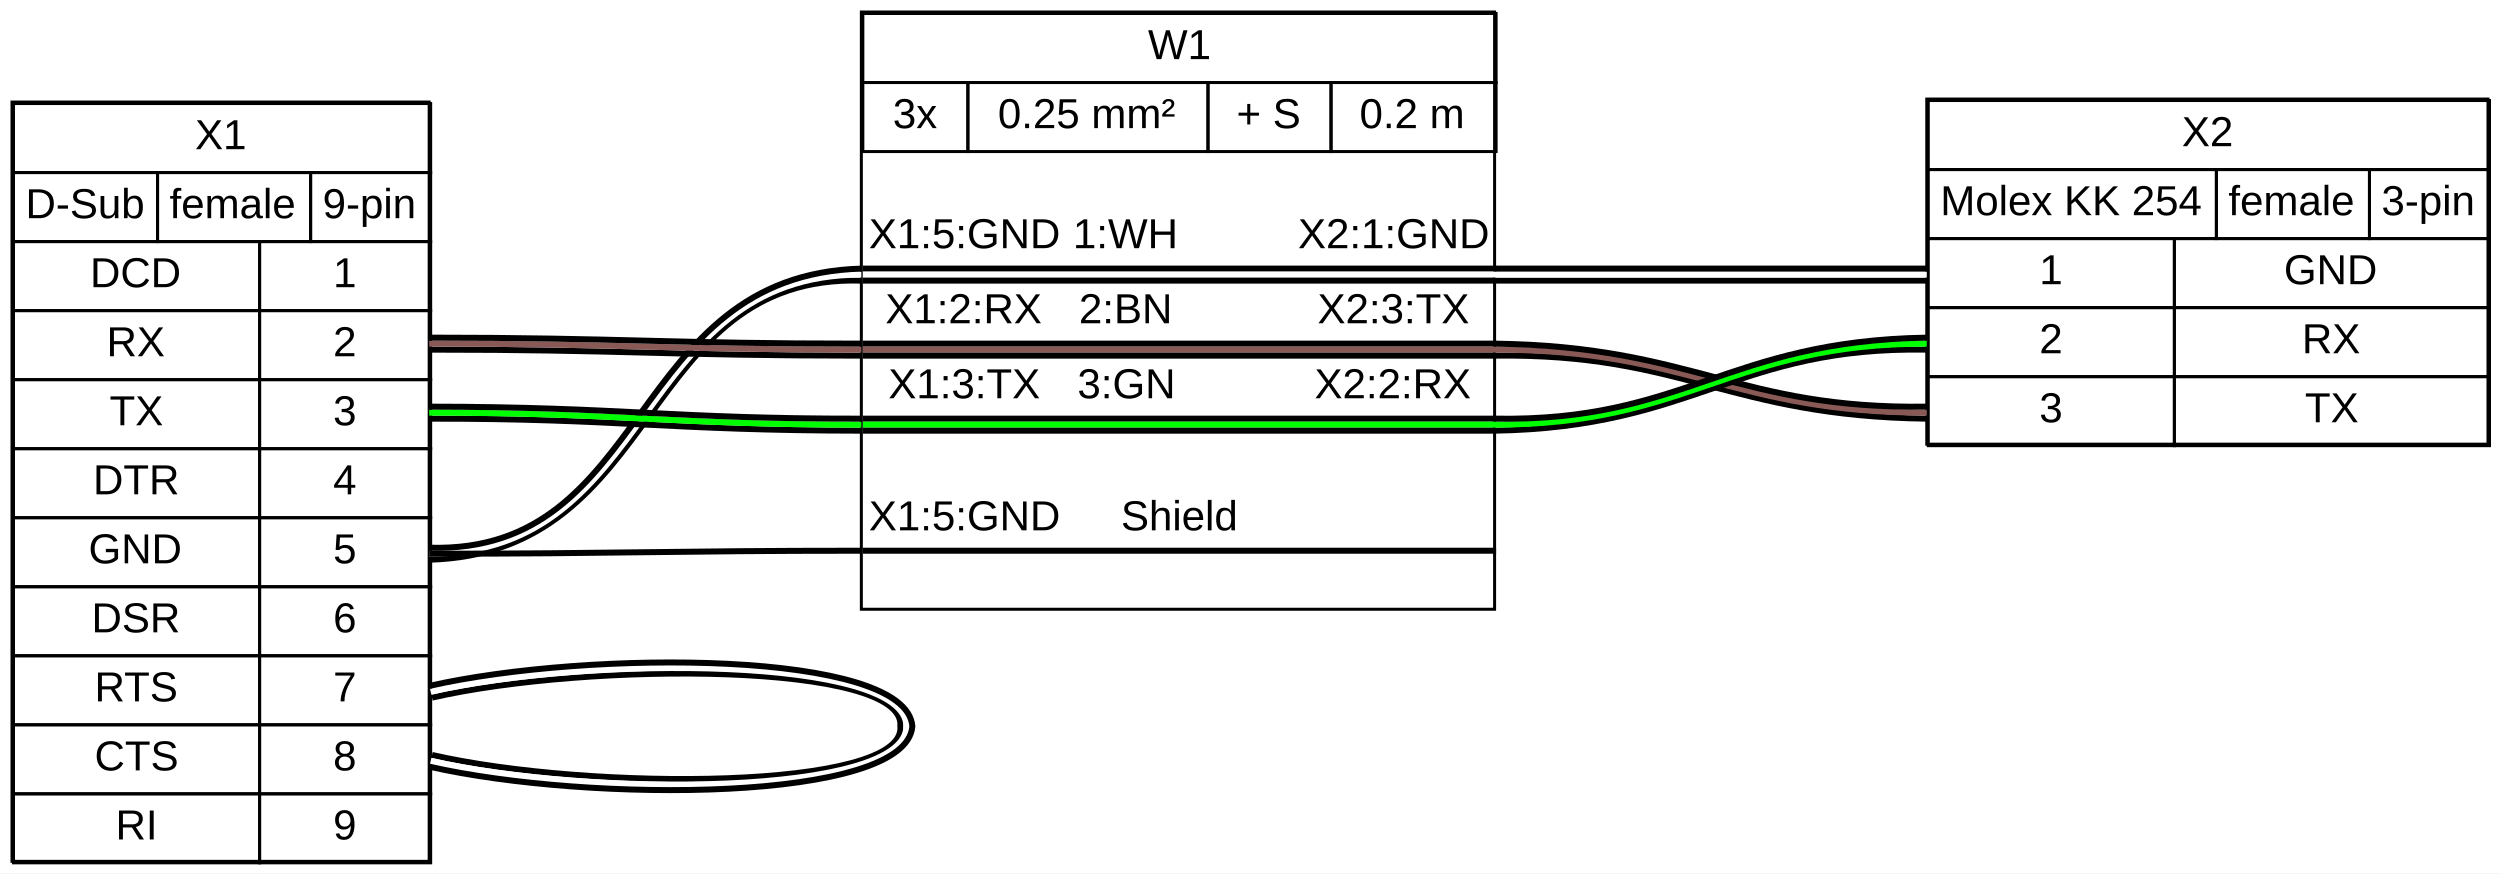
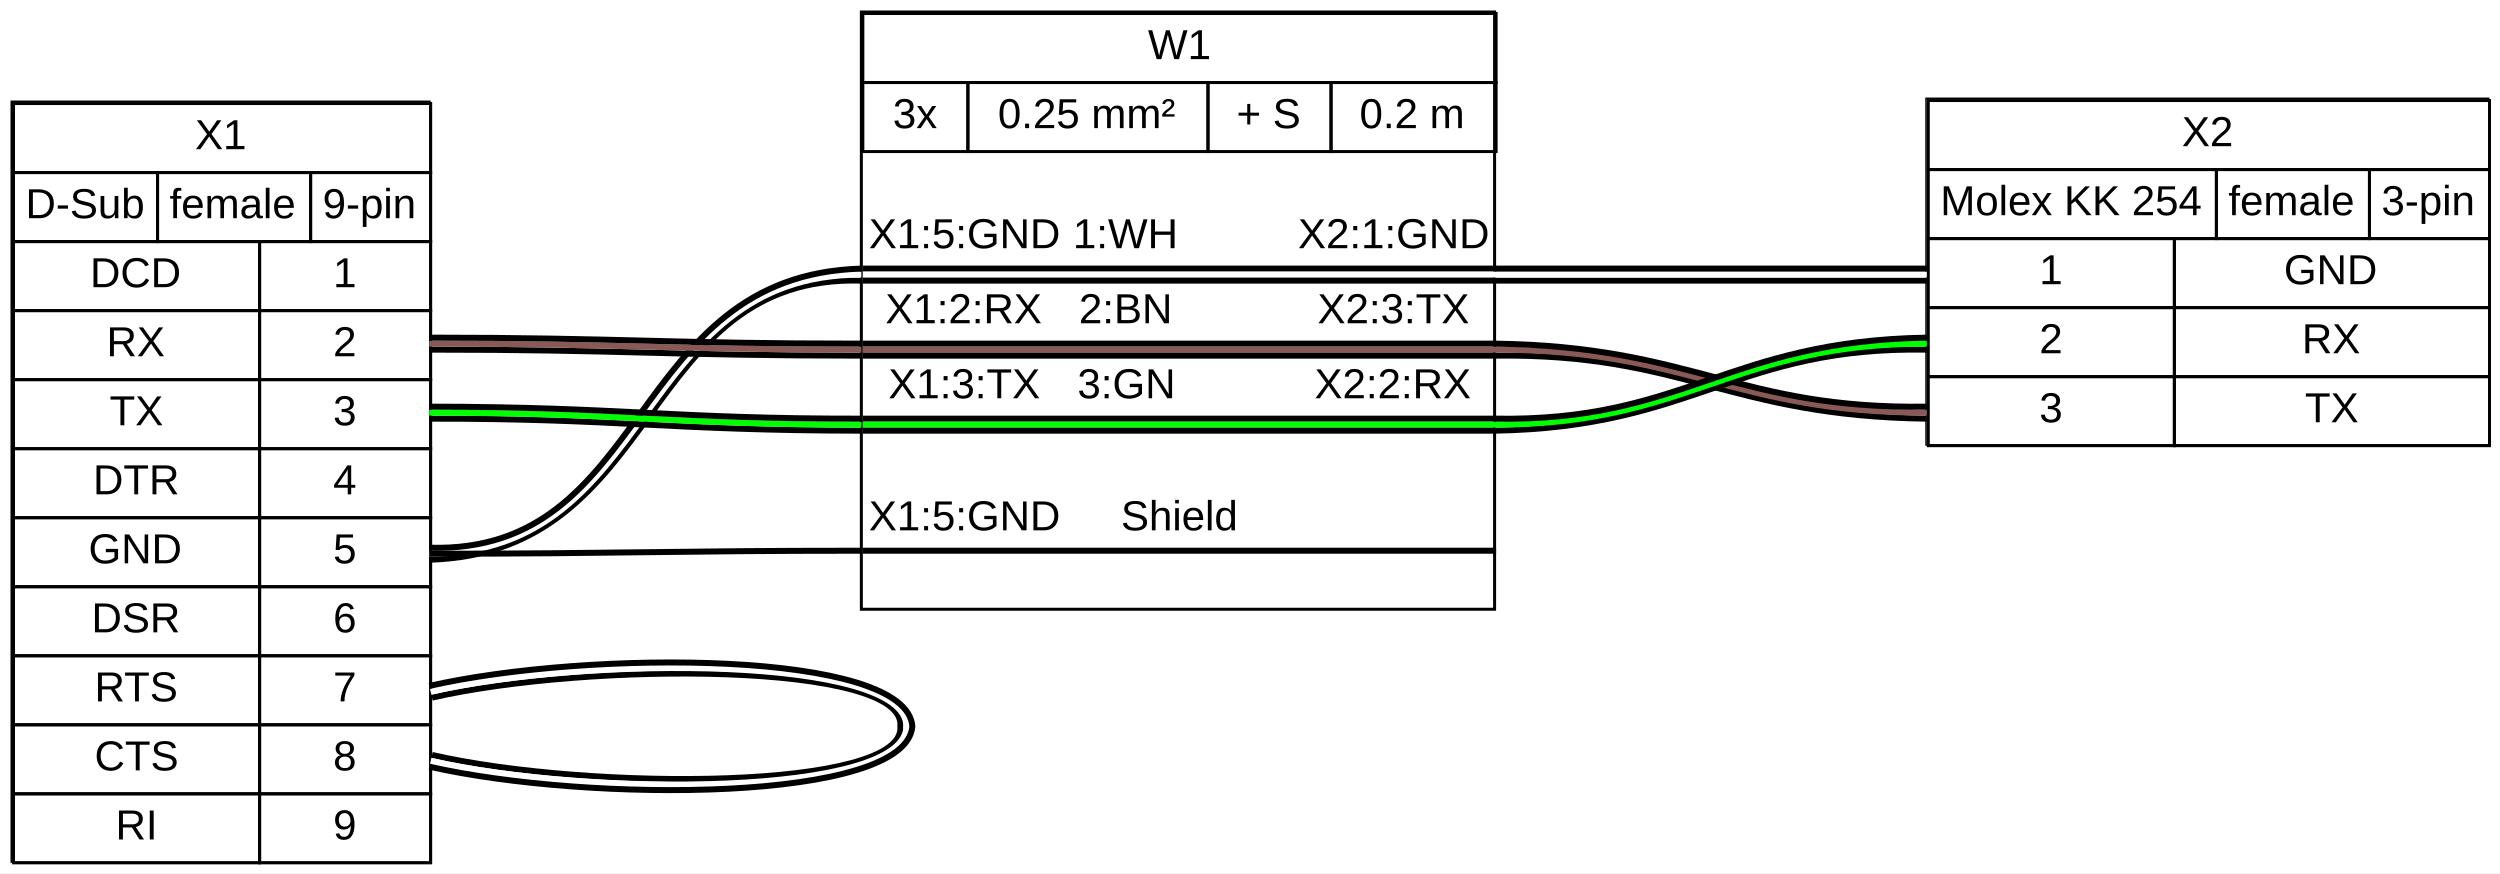
<svg xmlns="http://www.w3.org/2000/svg" width="833pt" height="291pt" viewBox="0.00 0.00 833.00 291.00">
  <g id="graph0" class="graph" transform="scale(1 1) rotate(0) translate(4 287)">
    <polygon fill="#ffffff" stroke="transparent" points="-4,4 -4,-287 829,-287 829,4 -4,4" />
    <g id="node1" class="node">
      <polygon fill="#ffffff" stroke="black" points="139,-253 0,-253 0,0 139,0 139,-253" />
+       <polygon fill="#ffffff" stroke="transparent" points="0,0 0,-253 139,-253 139,0 0,0" />
      <polygon fill="none" stroke="black" points="0.5,-229.5 0.5,-252.5 139.5,-252.5 139.5,-229.5 0.5,-229.5" />
      <text text-anchor="start" x="61" y="-237.3" font-family="arial" font-size="14.00">X1</text>
      <polygon fill="none" stroke="black" points="0.5,-206.5 0.5,-229.5 48.5,-229.5 48.5,-206.5 0.5,-206.5" />
      <text text-anchor="start" x="4.5" y="-214.3" font-family="arial" font-size="14.00">D-Sub</text>
      <polygon fill="none" stroke="black" points="48.5,-206.5 48.5,-229.5 99.5,-229.5 99.5,-206.5 48.5,-206.5" />
      <text text-anchor="start" x="52.5" y="-214.3" font-family="arial" font-size="14.00">female</text>
      <polygon fill="none" stroke="black" points="99.5,-206.5 99.5,-229.5 139.5,-229.5 139.5,-206.5 99.5,-206.5" />
      <text text-anchor="start" x="103.5" y="-214.3" font-family="arial" font-size="14.00">9-pin</text>
      <polygon fill="none" stroke="black" points="0.5,-183.5 0.5,-206.5 82.5,-206.5 82.5,-183.5 0.5,-183.5" />
      <text text-anchor="start" x="26" y="-191.3" font-family="arial" font-size="14.00">DCD</text>
      <polygon fill="none" stroke="black" points="82.5,-183.5 82.5,-206.5 139.5,-206.5 139.5,-183.5 82.5,-183.5" />
      <text text-anchor="start" x="107" y="-191.3" font-family="arial" font-size="14.00">1</text>
      <polygon fill="none" stroke="black" points="0.5,-160.5 0.5,-183.5 82.5,-183.5 82.5,-160.5 0.5,-160.5" />
      <text text-anchor="start" x="31.5" y="-168.3" font-family="arial" font-size="14.00">RX</text>
      <polygon fill="none" stroke="black" points="82.5,-160.5 82.5,-183.5 139.5,-183.5 139.5,-160.5 82.5,-160.5" />
      <text text-anchor="start" x="107" y="-168.3" font-family="arial" font-size="14.00">2</text>
      <polygon fill="none" stroke="black" points="0.5,-137.5 0.5,-160.5 82.5,-160.5 82.5,-137.5 0.5,-137.5" />
      <text text-anchor="start" x="32.5" y="-145.3" font-family="arial" font-size="14.00">TX</text>
      <polygon fill="none" stroke="black" points="82.5,-137.5 82.5,-160.5 139.5,-160.5 139.5,-137.5 82.5,-137.5" />
      <text text-anchor="start" x="107" y="-145.3" font-family="arial" font-size="14.00">3</text>
      <polygon fill="none" stroke="black" points="0.5,-114.5 0.5,-137.5 82.5,-137.5 82.5,-114.5 0.5,-114.5" />
      <text text-anchor="start" x="27" y="-122.3" font-family="arial" font-size="14.00">DTR</text>
      <polygon fill="none" stroke="black" points="82.5,-114.5 82.5,-137.5 139.5,-137.5 139.5,-114.5 82.5,-114.5" />
      <text text-anchor="start" x="107" y="-122.3" font-family="arial" font-size="14.00">4</text>
      <polygon fill="none" stroke="black" points="0.5,-91.5 0.5,-114.5 82.5,-114.5 82.5,-91.5 0.5,-91.5" />
      <text text-anchor="start" x="25.5" y="-99.3" font-family="arial" font-size="14.00">GND</text>
      <polygon fill="none" stroke="black" points="82.5,-91.5 82.5,-114.5 139.5,-114.5 139.5,-91.5 82.5,-91.5" />
      <text text-anchor="start" x="107" y="-99.3" font-family="arial" font-size="14.00">5</text>
      <polygon fill="none" stroke="black" points="0.5,-68.5 0.5,-91.5 82.5,-91.5 82.5,-68.5 0.5,-68.5" />
      <text text-anchor="start" x="26.5" y="-76.3" font-family="arial" font-size="14.00">DSR</text>
      <polygon fill="none" stroke="black" points="82.5,-68.5 82.5,-91.5 139.5,-91.5 139.5,-68.5 82.5,-68.5" />
      <text text-anchor="start" x="107" y="-76.3" font-family="arial" font-size="14.00">6</text>
      <polygon fill="none" stroke="black" points="0.5,-45.5 0.5,-68.5 82.5,-68.5 82.5,-45.5 0.5,-45.5" />
      <text text-anchor="start" x="27.5" y="-53.3" font-family="arial" font-size="14.00">RTS</text>
      <polygon fill="none" stroke="black" points="82.5,-45.5 82.5,-68.5 139.5,-68.5 139.5,-45.5 82.5,-45.5" />
      <text text-anchor="start" x="107" y="-53.3" font-family="arial" font-size="14.00">7</text>
      <polygon fill="none" stroke="black" points="0.5,-22.5 0.5,-45.5 82.5,-45.5 82.5,-22.5 0.5,-22.5" />
      <text text-anchor="start" x="27.5" y="-30.3" font-family="arial" font-size="14.00">CTS</text>
      <polygon fill="none" stroke="black" points="82.5,-22.5 82.5,-45.5 139.5,-45.5 139.5,-22.5 82.5,-22.5" />
      <text text-anchor="start" x="107" y="-30.3" font-family="arial" font-size="14.00">8</text>
      <polygon fill="none" stroke="black" points="0.5,0.5 0.5,-22.5 82.5,-22.5 82.5,0.5 0.5,0.5" />
      <text text-anchor="start" x="34.5" y="-7.3" font-family="arial" font-size="14.00">RI</text>
      <polygon fill="none" stroke="black" points="82.5,0.5 82.5,-22.5 139.5,-22.5 139.5,0.5 82.5,0.5" />
      <text text-anchor="start" x="107" y="-7.3" font-family="arial" font-size="14.00">9</text>
    </g>
    <g id="edge1" class="edge">
      <path fill="none" stroke="#000000" stroke-width="2" d="M139.95,-54.55C192,-66.5 298,-66.5 296,-45 298,-23.5 192,-23.5 139.95,-35.45" />
      <path fill="none" stroke="#ffffff" stroke-width="2" d="M139.5,-56.5C192,-68.5 298,-68.5 298,-45 298,-21.5 192,-21.5 139.5,-33.5" />
      <path fill="none" stroke="#000000" stroke-width="2" d="M139.05,-58.45C192,-70.5 298,-70.5 300,-45 298,-19.5 192,-19.5 139.05,-31.55" />
    </g>
    <g id="node3" class="node">
      <polygon fill="#ffffff" stroke="black" points="494,-283 283,-283 283,-84 494,-84 494,-283" />
      <polygon fill="none" stroke="black" points="283.5,-259.5 283.5,-282.5 494.5,-282.5 494.5,-259.5 283.5,-259.5" />
      <text text-anchor="start" x="378.5" y="-267.3" font-family="arial" font-size="14.00">W1</text>
      <polygon fill="none" stroke="black" points="283.5,-236.5 283.5,-259.5 318.5,-259.5 318.5,-236.5 283.5,-236.5" />
      <text text-anchor="start" x="293.5" y="-244.3" font-family="arial" font-size="14.00">3x</text>
      <polygon fill="none" stroke="black" points="318.5,-236.5 318.5,-259.5 398.5,-259.5 398.5,-236.5 318.5,-236.5" />
      <text text-anchor="start" x="328.5" y="-244.3" font-family="arial" font-size="14.00">0.25 mm²</text>
      <polygon fill="none" stroke="black" points="398.5,-236.5 398.5,-259.5 439.5,-259.5 439.5,-236.5 398.5,-236.5" />
      <text text-anchor="start" x="408" y="-244.3" font-family="arial" font-size="14.00">+ S</text>
      <polygon fill="none" stroke="black" points="439.5,-236.5 439.5,-259.5 494.5,-259.5 494.5,-236.5 439.5,-236.5" />
      <text text-anchor="start" x="449" y="-244.3" font-family="arial" font-size="14.00">0.2 m</text>
      <text text-anchor="start" x="315.5" y="-223.3" font-family="arial" font-size="14.00"> </text>
      <text text-anchor="start" x="285.5" y="-204.3" font-family="arial" font-size="14.00">X1:5:GND</text>
      <text text-anchor="start" x="353.5" y="-204.3" font-family="arial" font-size="14.00">     1:WH    </text>
      <text text-anchor="start" x="428.5" y="-204.3" font-family="arial" font-size="14.00">X2:1:GND</text>
      <polygon fill="#000000" stroke="transparent" points="283.5,-196.5 283.5,-198.5 494.5,-198.5 494.5,-196.5 283.5,-196.5" />
      <polygon fill="#ffffff" stroke="transparent" points="283.5,-194.5 283.5,-196.5 494.5,-196.5 494.5,-194.5 283.5,-194.5" />
      <polygon fill="#000000" stroke="transparent" points="283.5,-192.5 283.5,-194.5 494.5,-194.5 494.5,-192.5 283.5,-192.5" />
      <text text-anchor="start" x="291" y="-179.3" font-family="arial" font-size="14.00">X1:2:RX</text>
      <text text-anchor="start" x="355.5" y="-179.3" font-family="arial" font-size="14.00">     2:BN    </text>
      <text text-anchor="start" x="435" y="-179.3" font-family="arial" font-size="14.00">X2:3:TX</text>
      <polygon fill="#000000" stroke="transparent" points="283.5,-171.5 283.5,-173.5 494.5,-173.5 494.5,-171.5 283.5,-171.5" />
      <polygon fill="#895956" stroke="transparent" points="283.5,-169.5 283.5,-171.5 494.5,-171.5 494.5,-169.5 283.5,-169.5" />
      <polygon fill="#000000" stroke="transparent" points="283.5,-167.5 283.5,-169.5 494.5,-169.5 494.5,-167.5 283.5,-167.5" />
      <text text-anchor="start" x="292" y="-154.3" font-family="arial" font-size="14.00">X1:3:TX</text>
      <text text-anchor="start" x="355" y="-154.3" font-family="arial" font-size="14.00">     3:GN    </text>
      <text text-anchor="start" x="434" y="-154.3" font-family="arial" font-size="14.00">X2:2:RX</text>
      <polygon fill="#000000" stroke="transparent" points="283.5,-146.5 283.5,-148.5 494.5,-148.5 494.5,-146.5 283.5,-146.5" />
      <polygon fill="#00ff00" stroke="transparent" points="283.5,-144.5 283.5,-146.5 494.5,-146.5 494.5,-144.5 283.5,-144.5" />
      <polygon fill="#000000" stroke="transparent" points="283.5,-142.5 283.5,-144.5 494.5,-144.5 494.5,-142.5 283.5,-142.5" />
      <text text-anchor="start" x="315.5" y="-129.3" font-family="arial" font-size="14.00"> </text>
      <text text-anchor="start" x="285.5" y="-110.3" font-family="arial" font-size="14.00">X1:5:GND</text>
      <text text-anchor="start" x="369.5" y="-110.3" font-family="arial" font-size="14.00">Shield</text>
      <polygon fill="#000000" stroke="transparent" points="283.5,-102.5 283.5,-104.5 494.5,-104.5 494.5,-102.5 283.5,-102.5" />
      <text text-anchor="start" x="315.5" y="-89.3" font-family="arial" font-size="14.00"> </text>
    </g>
    <g id="edge2" class="edge">
      <path fill="none" stroke="#000000" stroke-width="2" d="M139,-100.5C217.18,-102.68 208.81,-195.68 283,-193.5" />
      <path fill="none" stroke="#ffffff" stroke-width="2" d="M139,-102.5C215.19,-102.5 206.81,-195.5 283,-195.5" />
      <path fill="none" stroke="#000000" stroke-width="2" d="M139,-104.5C213.19,-102.32 204.82,-195.32 283,-197.5" />
    </g>
    <g id="edge4" class="edge">
      <path fill="none" stroke="#000000" stroke-width="2" d="M139,-170.5C202.76,-170.52 218.75,-168.52 283,-168.5" />
      <path fill="none" stroke="#895956" stroke-width="2" d="M139,-172.5C203.01,-172.5 218.99,-170.5 283,-170.5" />
      <path fill="none" stroke="#000000" stroke-width="2" d="M139,-174.5C203.25,-174.48 219.24,-172.48 283,-172.5" />
    </g>
    <g id="edge6" class="edge">
      <path fill="none" stroke="#000000" stroke-width="2" d="M139,-147.5C202.54,-147.56 218.49,-143.56 283,-143.5" />
      <path fill="none" stroke="#00ff00" stroke-width="2" d="M139,-149.5C203.02,-149.5 218.98,-145.5 283,-145.5" />
      <path fill="none" stroke="#000000" stroke-width="2" d="M139,-151.5C203.51,-151.44 219.46,-147.44 283,-147.5" />
    </g>
    <g id="edge8" class="edge">
      <path fill="none" stroke="#000000" stroke-width="2" d="M139,-102.5C203,-102.5 219,-103.5 283,-103.5" />
    </g>
    <g id="node2" class="node">
      <polygon fill="#ffffff" stroke="black" points="825,-254 638,-254 638,-139 825,-139 825,-254" />
+       <polygon fill="#ffffff" stroke="transparent" points="638,-139 638,-254 825,-254 825,-139 638,-139" />
      <polygon fill="none" stroke="black" points="638.5,-230.5 638.5,-253.5 825.5,-253.5 825.5,-230.5 638.5,-230.5" />
      <text text-anchor="start" x="723" y="-238.3" font-family="arial" font-size="14.00">X2</text>
      <polygon fill="none" stroke="black" points="638.5,-207.5 638.5,-230.5 734.5,-230.5 734.5,-207.5 638.5,-207.5" />
      <text text-anchor="start" x="642.5" y="-215.3" font-family="arial" font-size="14.00">Molex KK 254</text>
      <polygon fill="none" stroke="black" points="734.5,-207.5 734.5,-230.5 785.5,-230.5 785.5,-207.5 734.5,-207.5" />
      <text text-anchor="start" x="738.5" y="-215.3" font-family="arial" font-size="14.00">female</text>
      <polygon fill="none" stroke="black" points="785.5,-207.5 785.5,-230.5 825.5,-230.5 825.5,-207.5 785.5,-207.5" />
      <text text-anchor="start" x="789.5" y="-215.3" font-family="arial" font-size="14.00">3-pin</text>
      <polygon fill="none" stroke="black" points="638.5,-184.5 638.5,-207.5 720.5,-207.5 720.5,-184.5 638.5,-184.5" />
      <text text-anchor="start" x="675.5" y="-192.3" font-family="arial" font-size="14.00">1</text>
      <polygon fill="none" stroke="black" points="720.5,-184.5 720.5,-207.5 825.5,-207.5 825.5,-184.5 720.5,-184.5" />
      <text text-anchor="start" x="757" y="-192.3" font-family="arial" font-size="14.00">GND</text>
      <polygon fill="none" stroke="black" points="638.5,-161.5 638.5,-184.5 720.5,-184.5 720.5,-161.5 638.5,-161.5" />
      <text text-anchor="start" x="675.5" y="-169.3" font-family="arial" font-size="14.00">2</text>
      <polygon fill="none" stroke="black" points="720.5,-161.5 720.5,-184.5 825.5,-184.5 825.5,-161.5 720.5,-161.5" />
      <text text-anchor="start" x="763" y="-169.3" font-family="arial" font-size="14.00">RX</text>
      <polygon fill="none" stroke="black" points="638.5,-138.5 638.5,-161.5 720.5,-161.5 720.5,-138.5 638.5,-138.5" />
      <text text-anchor="start" x="675.5" y="-146.3" font-family="arial" font-size="14.00">3</text>
      <polygon fill="none" stroke="black" points="720.5,-138.5 720.5,-161.5 825.5,-161.5 825.5,-138.5 720.5,-138.5" />
      <text text-anchor="start" x="764" y="-146.3" font-family="arial" font-size="14.00">TX</text>
    </g>
    <g id="edge3" class="edge">
      <path fill="none" stroke="#000000" stroke-width="2" d="M494,-193.5C558,-193.5 574,-193.5 638,-193.5" />
      <path fill="none" stroke="#ffffff" stroke-width="2" d="M494,-195.5C558,-195.5 574,-195.5 638,-195.5" />
      <path fill="none" stroke="#000000" stroke-width="2" d="M494,-197.5C558,-197.5 574,-197.5 638,-197.5" />
    </g>
    <g id="edge5" class="edge">
      <path fill="none" stroke="#000000" stroke-width="2" d="M494,-168.5C557.04,-169.36 571.68,-148.36 638,-147.5" />
      <path fill="none" stroke="#895956" stroke-width="2" d="M494,-170.5C558.68,-170.5 573.32,-149.5 638,-149.5" />
      <path fill="none" stroke="#000000" stroke-width="2" d="M494,-172.5C560.32,-171.64 574.96,-150.64 638,-151.5" />
    </g>
    <g id="edge7" class="edge">
      <path fill="none" stroke="#000000" stroke-width="2" d="M494,-143.5C560.9,-144.59 574.67,-171.59 638,-170.5" />
      <path fill="none" stroke="#00ff00" stroke-width="2" d="M494,-145.5C559.12,-145.5 572.88,-172.5 638,-172.5" />
      <path fill="none" stroke="#000000" stroke-width="2" d="M494,-147.5C557.33,-146.41 571.1,-173.41 638,-174.5" />
    </g>
  </g>
</svg>
